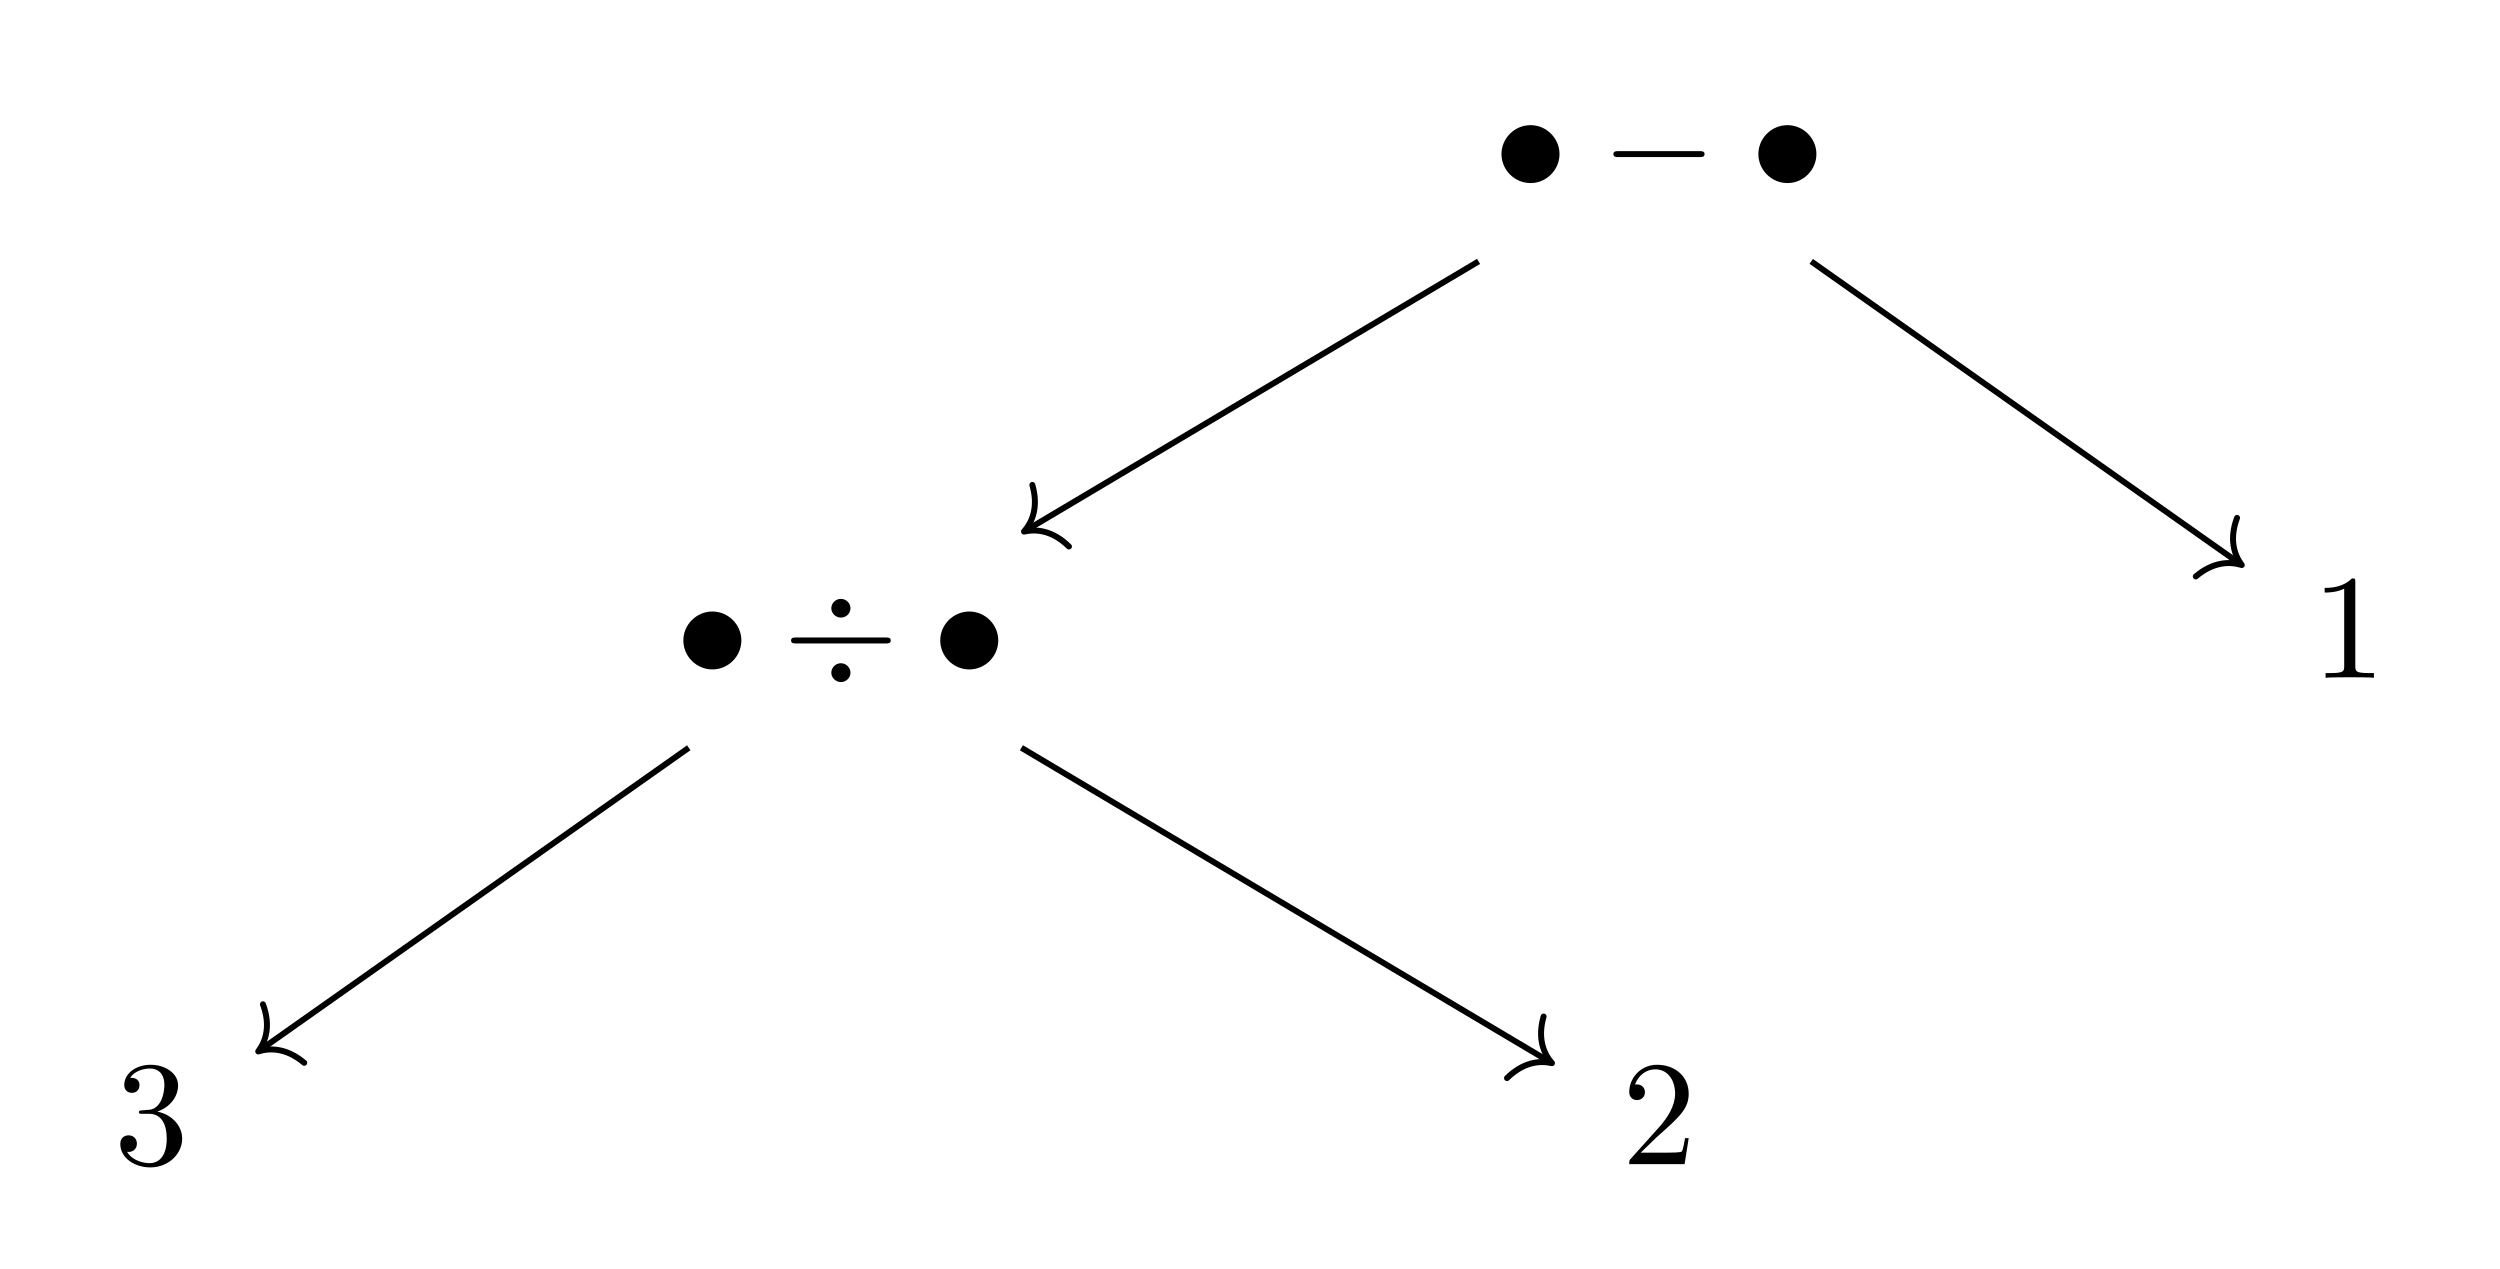
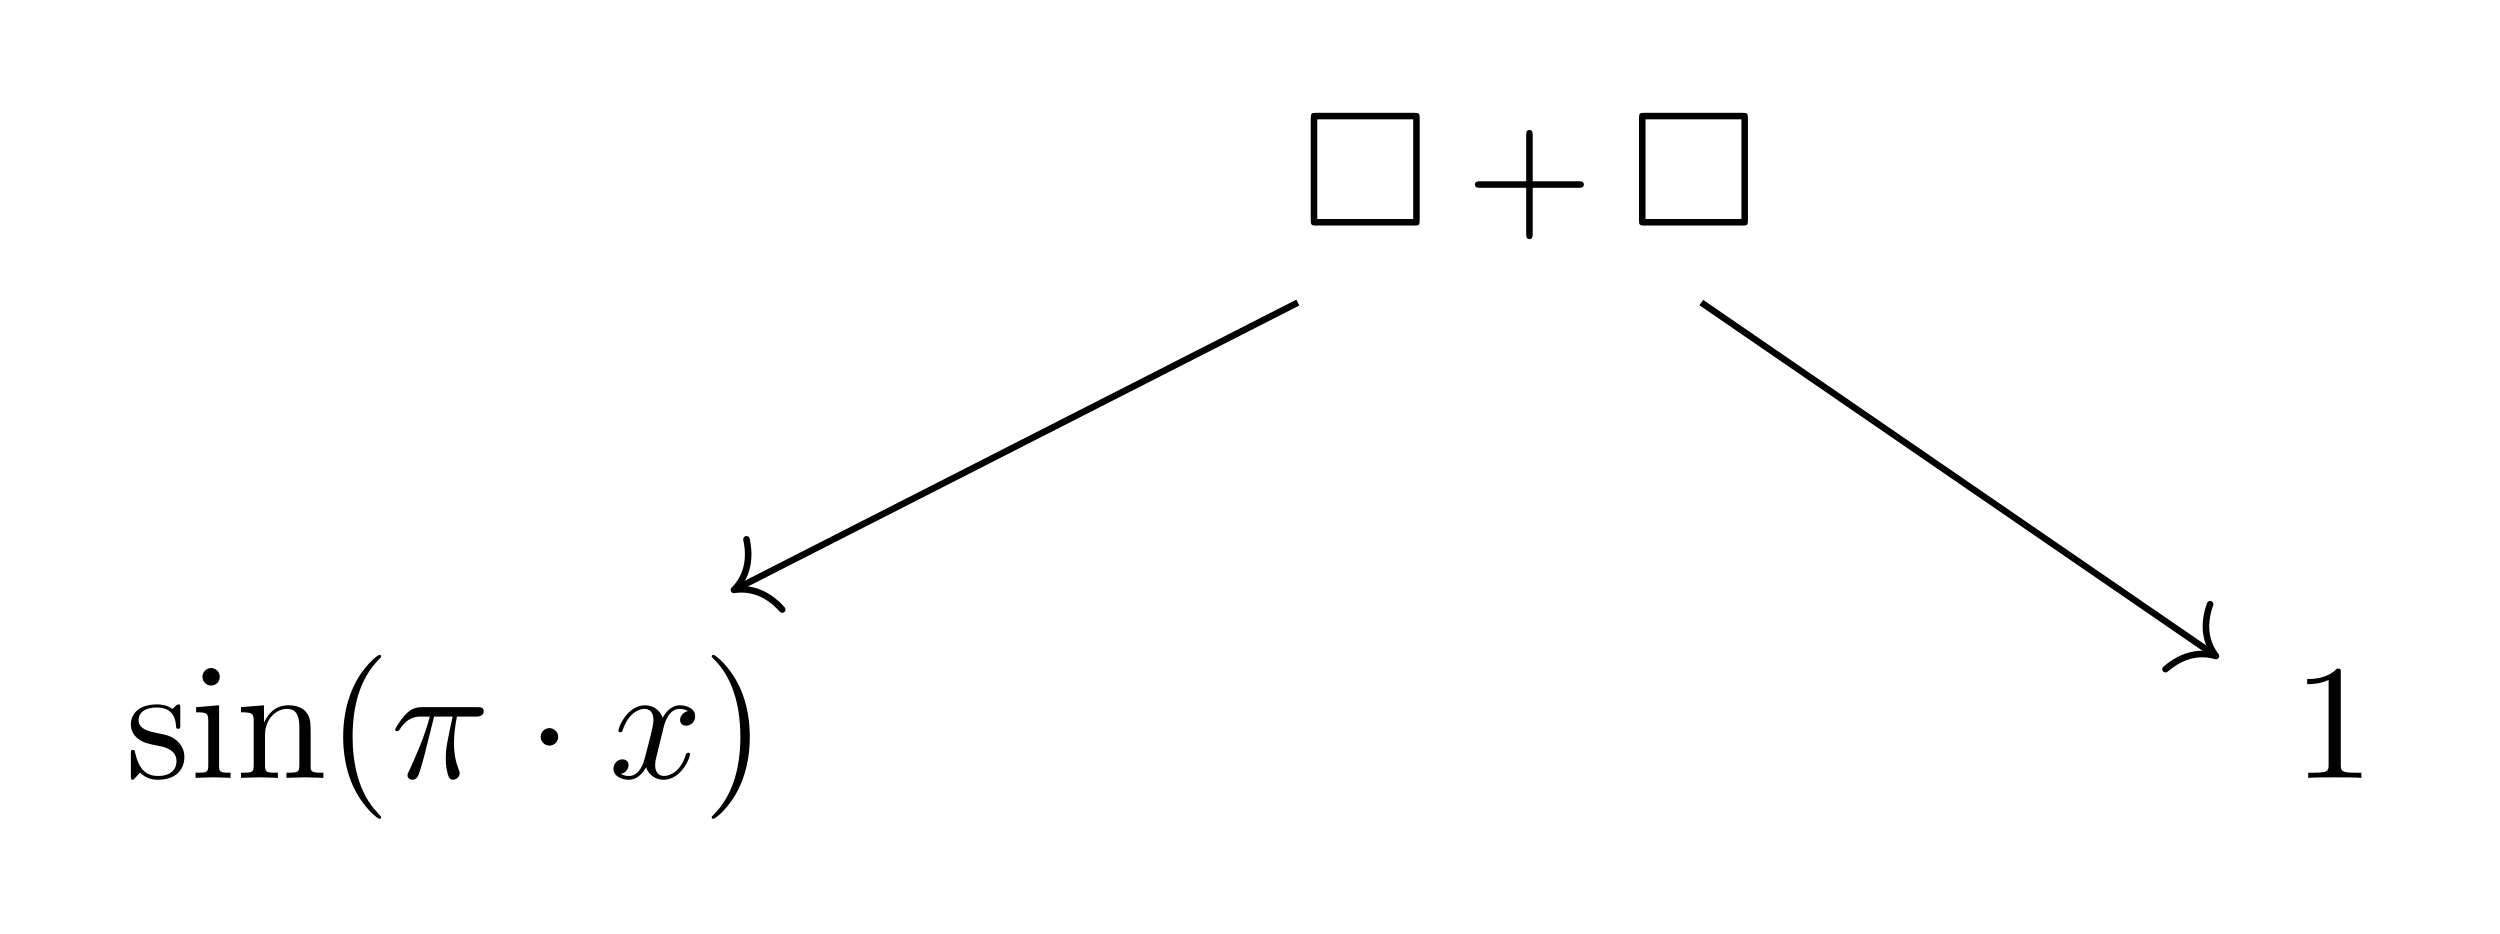
- <svg xmlns="http://www.w3.org/2000/svg" xmlns:xlink="http://www.w3.org/1999/xlink" width="333.857pt" height="169.391pt" viewBox="0 0 333.857 169.391" version="1.1">
+ <svg xmlns="http://www.w3.org/2000/svg" xmlns:xlink="http://www.w3.org/1999/xlink" width="227.64pt" height="85.014pt" viewBox="0 0 227.64 85.014" version="1.1">
  <defs>
    <g>
      <symbol overflow="visible" id="glyph0-0">
        <path style="stroke:none;" d="" />
      </symbol>
      <symbol overflow="visible" id="glyph0-1">
-         <path style="stroke:none;" d="M 8.844 -4.984 C 8.844 -7.109 7.078 -8.844 4.984 -8.844 C 2.828 -8.844 1.094 -7.078 1.094 -4.984 C 1.094 -2.875 2.828 -1.109 4.984 -1.109 C 7.078 -1.109 8.844 -2.844 8.844 -4.984 Z M 8.844 -4.984 " />
-       </symbol>
-       <symbol overflow="visible" id="glyph0-2">
-         <path style="stroke:none;" d="M 13.125 -4.578 C 13.469 -4.578 13.828 -4.578 13.828 -4.984 C 13.828 -5.375 13.469 -5.375 13.125 -5.375 L 2.344 -5.375 C 2.016 -5.375 1.656 -5.375 1.656 -4.984 C 1.656 -4.578 2.016 -4.578 2.344 -4.578 Z M 13.125 -4.578 " />
-       </symbol>
-       <symbol overflow="visible" id="glyph0-3">
-         <path style="stroke:none;" d="M 9.031 -9.281 C 9.031 -9.922 8.484 -10.531 7.75 -10.531 C 7 -10.531 6.469 -9.922 6.469 -9.281 C 6.469 -8.641 7.016 -8.031 7.75 -8.031 C 8.5 -8.031 9.031 -8.641 9.031 -9.281 Z M 9.031 -0.672 C 9.031 -1.312 8.484 -1.938 7.75 -1.938 C 7 -1.938 6.469 -1.312 6.469 -0.672 C 6.469 -0.047 7.016 0.578 7.75 0.578 C 8.5 0.578 9.031 -0.047 9.031 -0.672 Z M 1.797 -5.375 C 1.453 -5.375 1.094 -5.375 1.094 -4.984 C 1.094 -4.578 1.453 -4.578 1.797 -4.578 L 13.703 -4.578 C 14.047 -4.578 14.406 -4.578 14.406 -4.984 C 14.406 -5.375 14.047 -5.375 13.703 -5.375 Z M 1.797 -5.375 " />
+         <path style="stroke:none;" d="M 10.766 -9.734 C 10.766 -10.203 10.719 -10.266 10.25 -10.266 L 1.359 -10.266 C 0.891 -10.266 0.844 -10.219 0.844 -9.734 L 0.844 -0.531 C 0.844 -0.062 0.875 0 1.375 0 L 10.234 0 C 10.719 0 10.766 -0.047 10.766 -0.516 Z M 1.438 -9.672 L 10.172 -9.672 L 10.172 -0.594 L 1.438 -0.594 Z M 1.438 -9.672 " />
      </symbol>
      <symbol overflow="visible" id="glyph1-0">
        <path style="stroke:none;" d="" />
      </symbol>
      <symbol overflow="visible" id="glyph1-1">
-         <path style="stroke:none;" d="M 5.859 -12.75 C 5.859 -13.234 5.859 -13.266 5.406 -13.266 C 4.156 -12 2.406 -12 1.766 -12 L 1.766 -11.375 C 2.172 -11.375 3.344 -11.375 4.375 -11.891 L 4.375 -1.578 C 4.375 -0.859 4.328 -0.625 2.531 -0.625 L 1.891 -0.625 L 1.891 0 C 2.594 -0.062 4.328 -0.062 5.125 -0.062 C 5.922 -0.062 7.656 -0.062 8.344 0 L 8.344 -0.625 L 7.703 -0.625 C 5.922 -0.625 5.859 -0.844 5.859 -1.578 Z M 5.859 -12.75 " />
+         <path style="stroke:none;" d="M 6.109 -3.438 L 10.281 -3.438 C 10.484 -3.438 10.766 -3.438 10.766 -3.734 C 10.766 -4.031 10.484 -4.031 10.281 -4.031 L 6.109 -4.031 L 6.109 -8.219 C 6.109 -8.422 6.109 -8.703 5.812 -8.703 C 5.516 -8.703 5.516 -8.422 5.516 -8.219 L 5.516 -4.031 L 1.328 -4.031 C 1.125 -4.031 0.844 -4.031 0.844 -3.734 C 0.844 -3.438 1.125 -3.438 1.328 -3.438 L 5.516 -3.438 L 5.516 0.75 C 5.516 0.953 5.516 1.234 5.812 1.234 C 6.109 1.234 6.109 0.953 6.109 0.75 Z M 6.109 -3.438 " />
      </symbol>
      <symbol overflow="visible" id="glyph1-2">
-         <path style="stroke:none;" d="M 5.781 -7.016 C 7.406 -7.547 8.562 -8.938 8.562 -10.516 C 8.562 -12.156 6.812 -13.266 4.906 -13.266 C 2.891 -13.266 1.375 -12.078 1.375 -10.562 C 1.375 -9.906 1.812 -9.516 2.391 -9.516 C 3.016 -9.516 3.406 -9.953 3.406 -10.531 C 3.406 -11.531 2.469 -11.531 2.172 -11.531 C 2.781 -12.516 4.109 -12.766 4.828 -12.766 C 5.641 -12.766 6.734 -12.328 6.734 -10.531 C 6.734 -10.297 6.688 -9.141 6.172 -8.266 C 5.578 -7.312 4.906 -7.25 4.406 -7.234 C 4.25 -7.219 3.766 -7.172 3.625 -7.172 C 3.469 -7.156 3.328 -7.125 3.328 -6.938 C 3.328 -6.719 3.469 -6.719 3.812 -6.719 L 4.688 -6.719 C 6.312 -6.719 7.047 -5.359 7.047 -3.406 C 7.047 -0.703 5.672 -0.125 4.797 -0.125 C 3.938 -0.125 2.453 -0.453 1.75 -1.641 C 2.453 -1.531 3.062 -1.969 3.062 -2.734 C 3.062 -3.453 2.531 -3.844 1.953 -3.844 C 1.469 -3.844 0.844 -3.562 0.844 -2.688 C 0.844 -0.875 2.688 0.438 4.859 0.438 C 7.297 0.438 9.109 -1.375 9.109 -3.406 C 9.109 -5.047 7.844 -6.594 5.781 -7.016 Z M 5.781 -7.016 " />
+         <path style="stroke:none;" d="M 3.109 -2.891 C 3.438 -2.844 4.656 -2.594 4.656 -1.531 C 4.656 -0.766 4.141 -0.172 2.969 -0.172 C 1.719 -0.172 1.188 -1.016 0.891 -2.281 C 0.844 -2.484 0.844 -2.547 0.688 -2.547 C 0.5 -2.547 0.5 -2.438 0.5 -2.172 L 0.5 -0.188 C 0.5 0.062 0.5 0.172 0.656 0.172 C 0.734 0.172 0.75 0.156 1.031 -0.141 C 1.062 -0.172 1.062 -0.188 1.328 -0.484 C 1.984 0.156 2.656 0.172 2.969 0.172 C 4.688 0.172 5.375 -0.844 5.375 -1.906 C 5.375 -2.703 4.922 -3.156 4.75 -3.328 C 4.25 -3.812 3.672 -3.922 3.047 -4.047 C 2.203 -4.219 1.203 -4.406 1.203 -5.266 C 1.203 -5.797 1.594 -6.406 2.891 -6.406 C 4.531 -6.406 4.594 -5.062 4.625 -4.594 C 4.641 -4.469 4.781 -4.469 4.812 -4.469 C 5 -4.469 5 -4.547 5 -4.828 L 5 -6.328 C 5 -6.594 5 -6.688 4.844 -6.688 C 4.766 -6.688 4.734 -6.688 4.547 -6.516 C 4.5 -6.453 4.344 -6.312 4.281 -6.281 C 3.719 -6.688 3.109 -6.688 2.891 -6.688 C 1.062 -6.688 0.5 -5.688 0.5 -4.859 C 0.5 -4.328 0.734 -3.906 1.141 -3.578 C 1.609 -3.203 2.031 -3.109 3.109 -2.891 Z M 3.109 -2.891 " />
      </symbol>
      <symbol overflow="visible" id="glyph1-3">
-         <path style="stroke:none;" d="M 2.531 -1.531 L 4.641 -3.578 C 7.75 -6.328 8.938 -7.406 8.938 -9.406 C 8.938 -11.672 7.156 -13.266 4.719 -13.266 C 2.469 -13.266 1 -11.438 1 -9.656 C 1 -8.547 1.984 -8.547 2.047 -8.547 C 2.391 -8.547 3.094 -8.781 3.094 -9.609 C 3.094 -10.125 2.734 -10.641 2.031 -10.641 C 1.875 -10.641 1.828 -10.641 1.766 -10.625 C 2.234 -11.906 3.312 -12.656 4.469 -12.656 C 6.281 -12.656 7.125 -11.031 7.125 -9.406 C 7.125 -7.812 6.141 -6.234 5.047 -5 L 1.219 -0.734 C 1 -0.516 1 -0.484 1 0 L 8.391 0 L 8.938 -3.469 L 8.453 -3.469 C 8.344 -2.875 8.203 -1.984 8.016 -1.688 C 7.875 -1.531 6.547 -1.531 6.109 -1.531 Z M 2.531 -1.531 " />
+         <path style="stroke:none;" d="M 2.641 -6.609 L 0.547 -6.438 L 0.547 -5.969 C 1.531 -5.969 1.656 -5.891 1.656 -5.156 L 1.656 -1.141 C 1.656 -0.469 1.5 -0.469 0.5 -0.469 L 0.5 0 C 0.969 -0.016 1.781 -0.047 2.141 -0.047 C 2.656 -0.047 3.188 -0.016 3.688 0 L 3.688 -0.469 C 2.703 -0.469 2.641 -0.531 2.641 -1.125 Z M 2.703 -9.203 C 2.703 -9.672 2.328 -10 1.906 -10 C 1.453 -10 1.125 -9.594 1.125 -9.203 C 1.125 -8.797 1.453 -8.406 1.906 -8.406 C 2.328 -8.406 2.703 -8.719 2.703 -9.203 Z M 2.703 -9.203 " />
+       </symbol>
+       <symbol overflow="visible" id="glyph1-4">
+         <path style="stroke:none;" d="M 1.641 -5.141 L 1.641 -1.141 C 1.641 -0.469 1.484 -0.469 0.484 -0.469 L 0.484 0 C 1 -0.016 1.766 -0.047 2.172 -0.047 C 2.547 -0.047 3.328 -0.016 3.844 0 L 3.844 -0.469 C 2.844 -0.469 2.672 -0.469 2.672 -1.141 L 2.672 -3.891 C 2.672 -5.438 3.734 -6.281 4.688 -6.281 C 5.625 -6.281 5.797 -5.469 5.797 -4.609 L 5.797 -1.141 C 5.797 -0.469 5.625 -0.469 4.625 -0.469 L 4.625 0 C 5.156 -0.016 5.922 -0.047 6.312 -0.047 C 6.703 -0.047 7.484 -0.016 7.984 0 L 7.984 -0.469 C 7.219 -0.469 6.844 -0.469 6.828 -0.906 L 6.828 -3.766 C 6.828 -5.047 6.828 -5.516 6.359 -6.047 C 6.156 -6.297 5.656 -6.609 4.797 -6.609 C 3.703 -6.609 3 -5.953 2.578 -5.031 L 2.578 -6.609 L 0.484 -6.438 L 0.484 -5.969 C 1.531 -5.969 1.641 -5.875 1.641 -5.141 Z M 1.641 -5.141 " />
+       </symbol>
+       <symbol overflow="visible" id="glyph1-5">
+         <path style="stroke:none;" d="M 4.938 3.578 C 4.938 3.547 4.938 3.516 4.688 3.25 C 2.828 1.375 2.344 -1.453 2.344 -3.734 C 2.344 -6.328 2.906 -8.938 4.75 -10.797 C 4.938 -10.984 4.938 -11.016 4.938 -11.047 C 4.938 -11.156 4.891 -11.203 4.797 -11.203 C 4.641 -11.203 3.297 -10.188 2.422 -8.297 C 1.656 -6.641 1.484 -4.984 1.484 -3.734 C 1.484 -2.562 1.641 -0.766 2.469 0.922 C 3.359 2.766 4.641 3.734 4.797 3.734 C 4.891 3.734 4.938 3.688 4.938 3.578 Z M 4.938 3.578 " />
+       </symbol>
+       <symbol overflow="visible" id="glyph1-6">
+         <path style="stroke:none;" d="M 4.312 -3.734 C 4.312 -4.906 4.156 -6.703 3.328 -8.391 C 2.438 -10.234 1.156 -11.203 1 -11.203 C 0.906 -11.203 0.844 -11.141 0.844 -11.047 C 0.844 -11.016 0.844 -10.984 1.141 -10.703 C 2.594 -9.234 3.453 -6.859 3.453 -3.734 C 3.453 -1.188 2.891 1.453 1.047 3.328 C 0.844 3.516 0.844 3.547 0.844 3.578 C 0.844 3.672 0.906 3.734 1 3.734 C 1.156 3.734 2.5 2.719 3.375 0.828 C 4.141 -0.828 4.312 -2.484 4.312 -3.734 Z M 4.312 -3.734 " />
+       </symbol>
+       <symbol overflow="visible" id="glyph1-7">
+         <path style="stroke:none;" d="M 4.391 -9.562 C 4.391 -9.922 4.391 -9.953 4.047 -9.953 C 3.125 -9 1.812 -9 1.328 -9 L 1.328 -8.531 C 1.625 -8.531 2.516 -8.531 3.281 -8.922 L 3.281 -1.188 C 3.281 -0.641 3.234 -0.469 1.891 -0.469 L 1.422 -0.469 L 1.422 0 C 1.938 -0.047 3.234 -0.047 3.844 -0.047 C 4.438 -0.047 5.734 -0.047 6.266 0 L 6.266 -0.469 L 5.781 -0.469 C 4.438 -0.469 4.391 -0.625 4.391 -1.188 Z M 4.391 -9.562 " />
+       </symbol>
+       <symbol overflow="visible" id="glyph2-0">
+         <path style="stroke:none;" d="" />
+       </symbol>
+       <symbol overflow="visible" id="glyph2-1">
+         <path style="stroke:none;" d="M 3.953 -5.578 L 5.641 -5.578 C 5.156 -3.359 5.016 -2.719 5.016 -1.719 C 5.016 -1.5 5.016 -1.094 5.141 -0.578 C 5.281 0.078 5.453 0.172 5.672 0.172 C 5.969 0.172 6.281 -0.109 6.281 -0.406 C 6.281 -0.5 6.281 -0.516 6.203 -0.734 C 5.766 -1.812 5.766 -2.781 5.766 -3.203 C 5.766 -3.984 5.875 -4.797 6.031 -5.578 L 7.734 -5.578 C 7.938 -5.578 8.469 -5.578 8.469 -6.078 C 8.469 -6.438 8.156 -6.438 7.875 -6.438 L 2.875 -6.438 C 2.547 -6.438 1.969 -6.438 1.312 -5.734 C 0.797 -5.156 0.406 -4.469 0.406 -4.391 C 0.406 -4.375 0.406 -4.25 0.578 -4.25 C 0.703 -4.25 0.734 -4.297 0.828 -4.422 C 1.547 -5.578 2.422 -5.578 2.719 -5.578 L 3.562 -5.578 C 3.094 -3.766 2.281 -1.953 1.656 -0.594 C 1.531 -0.375 1.531 -0.344 1.531 -0.234 C 1.531 0.047 1.781 0.172 1.969 0.172 C 2.422 0.172 2.547 -0.25 2.719 -0.812 C 2.922 -1.5 2.922 -1.531 3.125 -2.266 Z M 3.953 -5.578 " />
+       </symbol>
+       <symbol overflow="visible" id="glyph2-2">
+         <path style="stroke:none;" d="M 4.984 -4.516 C 5.078 -4.906 5.422 -6.281 6.469 -6.281 C 6.547 -6.281 6.906 -6.281 7.219 -6.078 C 6.797 -6 6.5 -5.625 6.5 -5.266 C 6.5 -5.031 6.656 -4.75 7.062 -4.75 C 7.391 -4.75 7.875 -5.016 7.875 -5.609 C 7.875 -6.391 6.984 -6.609 6.484 -6.609 C 5.609 -6.609 5.094 -5.812 4.922 -5.469 C 4.547 -6.453 3.734 -6.609 3.297 -6.609 C 1.75 -6.609 0.891 -4.672 0.891 -4.297 C 0.891 -4.156 1.047 -4.156 1.078 -4.156 C 1.188 -4.156 1.234 -4.188 1.266 -4.312 C 1.781 -5.906 2.766 -6.281 3.266 -6.281 C 3.562 -6.281 4.078 -6.141 4.078 -5.266 C 4.078 -4.812 3.828 -3.812 3.266 -1.719 C 3.031 -0.797 2.516 -0.172 1.859 -0.172 C 1.766 -0.172 1.422 -0.172 1.109 -0.359 C 1.484 -0.438 1.812 -0.75 1.812 -1.172 C 1.812 -1.562 1.484 -1.688 1.25 -1.688 C 0.812 -1.688 0.438 -1.297 0.438 -0.828 C 0.438 -0.141 1.188 0.172 1.844 0.172 C 2.828 0.172 3.359 -0.875 3.406 -0.969 C 3.578 -0.422 4.125 0.172 5.016 0.172 C 6.562 0.172 7.406 -1.766 7.406 -2.141 C 7.406 -2.281 7.281 -2.281 7.234 -2.281 C 7.094 -2.281 7.062 -2.219 7.031 -2.125 C 6.547 -0.516 5.531 -0.172 5.047 -0.172 C 4.469 -0.172 4.234 -0.641 4.234 -1.156 C 4.234 -1.484 4.312 -1.812 4.484 -2.469 Z M 4.984 -4.516 " />
+       </symbol>
+       <symbol overflow="visible" id="glyph3-0">
+         <path style="stroke:none;" d="" />
+       </symbol>
+       <symbol overflow="visible" id="glyph3-1">
+         <path style="stroke:none;" d="M 2.875 -3.734 C 2.875 -4.172 2.516 -4.531 2.078 -4.531 C 1.641 -4.531 1.281 -4.172 1.281 -3.734 C 1.281 -3.297 1.641 -2.938 2.078 -2.938 C 2.516 -2.938 2.875 -3.297 2.875 -3.734 Z M 2.875 -3.734 " />
      </symbol>
    </g>
  </defs>
  <g id="surface1">
    <g style="fill:rgb(0%,0%,0%);fill-opacity:1;">
-       <use xlink:href="#glyph0-1" x="199.417" y="25.557" />
+       <use xlink:href="#glyph0-1" x="118.508" y="20.538" />
    </g>
    <g style="fill:rgb(0%,0%,0%);fill-opacity:1;">
-       <use xlink:href="#glyph0-2" x="213.803" y="25.557" />
+       <use xlink:href="#glyph1-1" x="133.452" y="20.538" />
    </g>
    <g style="fill:rgb(0%,0%,0%);fill-opacity:1;">
-       <use xlink:href="#glyph0-1" x="233.724" y="25.557" />
+       <use xlink:href="#glyph0-1" x="148.396" y="20.538" />
    </g>
    <g style="fill:rgb(0%,0%,0%);fill-opacity:1;">
-       <use xlink:href="#glyph0-1" x="90.161" y="90.507" />
+       <use xlink:href="#glyph1-2" x="11.415" y="70.829" />
+       <use xlink:href="#glyph1-3" x="17.308" y="70.829" />
+       <use xlink:href="#glyph1-4" x="21.46" y="70.829" />
+       <use xlink:href="#glyph1-5" x="29.763" y="70.829" />
    </g>
    <g style="fill:rgb(0%,0%,0%);fill-opacity:1;">
-       <use xlink:href="#glyph0-3" x="104.547" y="90.507" />
+       <use xlink:href="#glyph2-1" x="35.575" y="70.829" />
    </g>
    <g style="fill:rgb(0%,0%,0%);fill-opacity:1;">
-       <use xlink:href="#glyph0-1" x="124.468" y="90.507" />
+       <use xlink:href="#glyph3-1" x="47.95" y="70.829" />
    </g>
    <g style="fill:rgb(0%,0%,0%);fill-opacity:1;">
-       <use xlink:href="#glyph1-1" x="308.675" y="90.507" />
+       <use xlink:href="#glyph2-2" x="55.422" y="70.829" />
    </g>
    <g style="fill:rgb(0%,0%,0%);fill-opacity:1;">
-       <use xlink:href="#glyph1-2" x="15.219" y="155.459" />
+       <use xlink:href="#glyph1-6" x="63.962" y="70.829" />
    </g>
    <g style="fill:rgb(0%,0%,0%);fill-opacity:1;">
-       <use xlink:href="#glyph1-3" x="216.575" y="155.459" />
+       <use xlink:href="#glyph1-7" x="208.753" y="70.829" />
    </g>
-     <path style="fill:none;stroke-width:0.398;stroke-linecap:butt;stroke-linejoin:miter;stroke:rgb(0%,0%,0%);stroke-opacity:1;stroke-miterlimit:10;" d="M 15.262 24.894 L -14.92 6.955 " transform="matrix(2,0,0,-2,166.929,84.695)" />
-     <path style="fill:none;stroke-width:0.398;stroke-linecap:round;stroke-linejoin:round;stroke:rgb(0%,0%,0%);stroke-opacity:1;stroke-miterlimit:10;" d="M -2.072 2.39 C -1.693 0.956 -0.85 0.28 -0 -0 C -0.85 -0.279 -1.694 -0.957 -2.071 -2.391 " transform="matrix(-1.71914,1.02182,1.02182,1.71914,136.746,70.9891)" />
-     <path style="fill:none;stroke-width:0.398;stroke-linecap:butt;stroke-linejoin:miter;stroke:rgb(0%,0%,0%);stroke-opacity:1;stroke-miterlimit:10;" d="M 37.473 24.894 L 66.059 4.734 " transform="matrix(2,0,0,-2,166.929,84.695)" />
-     <path style="fill:none;stroke-width:0.398;stroke-linecap:round;stroke-linejoin:round;stroke:rgb(0%,0%,0%);stroke-opacity:1;stroke-miterlimit:10;" d="M -2.073 2.391 C -1.694 0.956 -0.85 0.278 0 0.001 C -0.849 -0.279 -1.694 -0.955 -2.072 -2.391 " transform="matrix(1.63434,1.15264,1.15264,-1.63434,299.3736,75.45732)" />
-     <path style="fill:none;stroke-width:0.398;stroke-linecap:butt;stroke-linejoin:miter;stroke:rgb(0%,0%,0%);stroke-opacity:1;stroke-miterlimit:10;" d="M -37.474 -7.582 L -66.06 -27.742 " transform="matrix(2,0,0,-2,166.929,84.695)" />
-     <path style="fill:none;stroke-width:0.398;stroke-linecap:round;stroke-linejoin:round;stroke:rgb(0%,0%,0%);stroke-opacity:1;stroke-miterlimit:10;" d="M -2.071 2.391 C -1.694 0.956 -0.85 0.28 0 0 C -0.85 -0.28 -1.693 -0.957 -2.071 -2.391 " transform="matrix(-1.63434,1.15264,1.15264,1.63434,34.4844,140.4091)" />
-     <path style="fill:none;stroke-width:0.398;stroke-linecap:butt;stroke-linejoin:miter;stroke:rgb(0%,0%,0%);stroke-opacity:1;stroke-miterlimit:10;" d="M -15.265 -7.582 L 19.993 -28.539 " transform="matrix(2,0,0,-2,166.929,84.695)" />
-     <path style="fill:none;stroke-width:0.398;stroke-linecap:round;stroke-linejoin:round;stroke:rgb(0%,0%,0%);stroke-opacity:1;stroke-miterlimit:10;" d="M -2.072 2.39 C -1.693 0.957 -0.849 0.279 0 0 C -0.85 -0.278 -1.694 -0.957 -2.073 -2.391 " transform="matrix(1.71912,1.02188,1.02188,-1.71912,207.2566,141.9766)" />
+     <path style="fill:none;stroke-width:0.398;stroke-linecap:butt;stroke-linejoin:miter;stroke:rgb(0%,0%,0%);stroke-opacity:1;stroke-miterlimit:10;" d="M 2.904 9.971 L -31.148 -7.383 " transform="matrix(1.5,0,0,-1.5,113.8195,42.507)" />
+     <path style="fill:none;stroke-width:0.398;stroke-linecap:round;stroke-linejoin:round;stroke:rgb(0%,0%,0%);stroke-opacity:1;stroke-miterlimit:10;" d="M -2.071 2.39 C -1.694 0.956 -0.849 0.28 -0.001 -0.001 C -0.85 -0.278 -1.693 -0.957 -2.073 -2.391 " transform="matrix(-1.336425,0.68109,0.68109,1.336425,66.83065,53.71639)" />
+     <path style="fill:none;stroke-width:0.398;stroke-linecap:butt;stroke-linejoin:miter;stroke:rgb(0%,0%,0%);stroke-opacity:1;stroke-miterlimit:10;" d="M 27.396 9.971 L 58.472 -11.373 " transform="matrix(1.5,0,0,-1.5,113.8195,42.507)" />
+     <path style="fill:none;stroke-width:0.398;stroke-linecap:round;stroke-linejoin:round;stroke:rgb(0%,0%,0%);stroke-opacity:1;stroke-miterlimit:10;" d="M -2.072 2.391 C -1.694 0.957 -0.85 0.28 -0.001 0 C -0.849 -0.279 -1.694 -0.957 -2.071 -2.391 " transform="matrix(1.23639,0.84915,0.84915,-1.23639,201.7741,59.73553)" />
  </g>
</svg>
